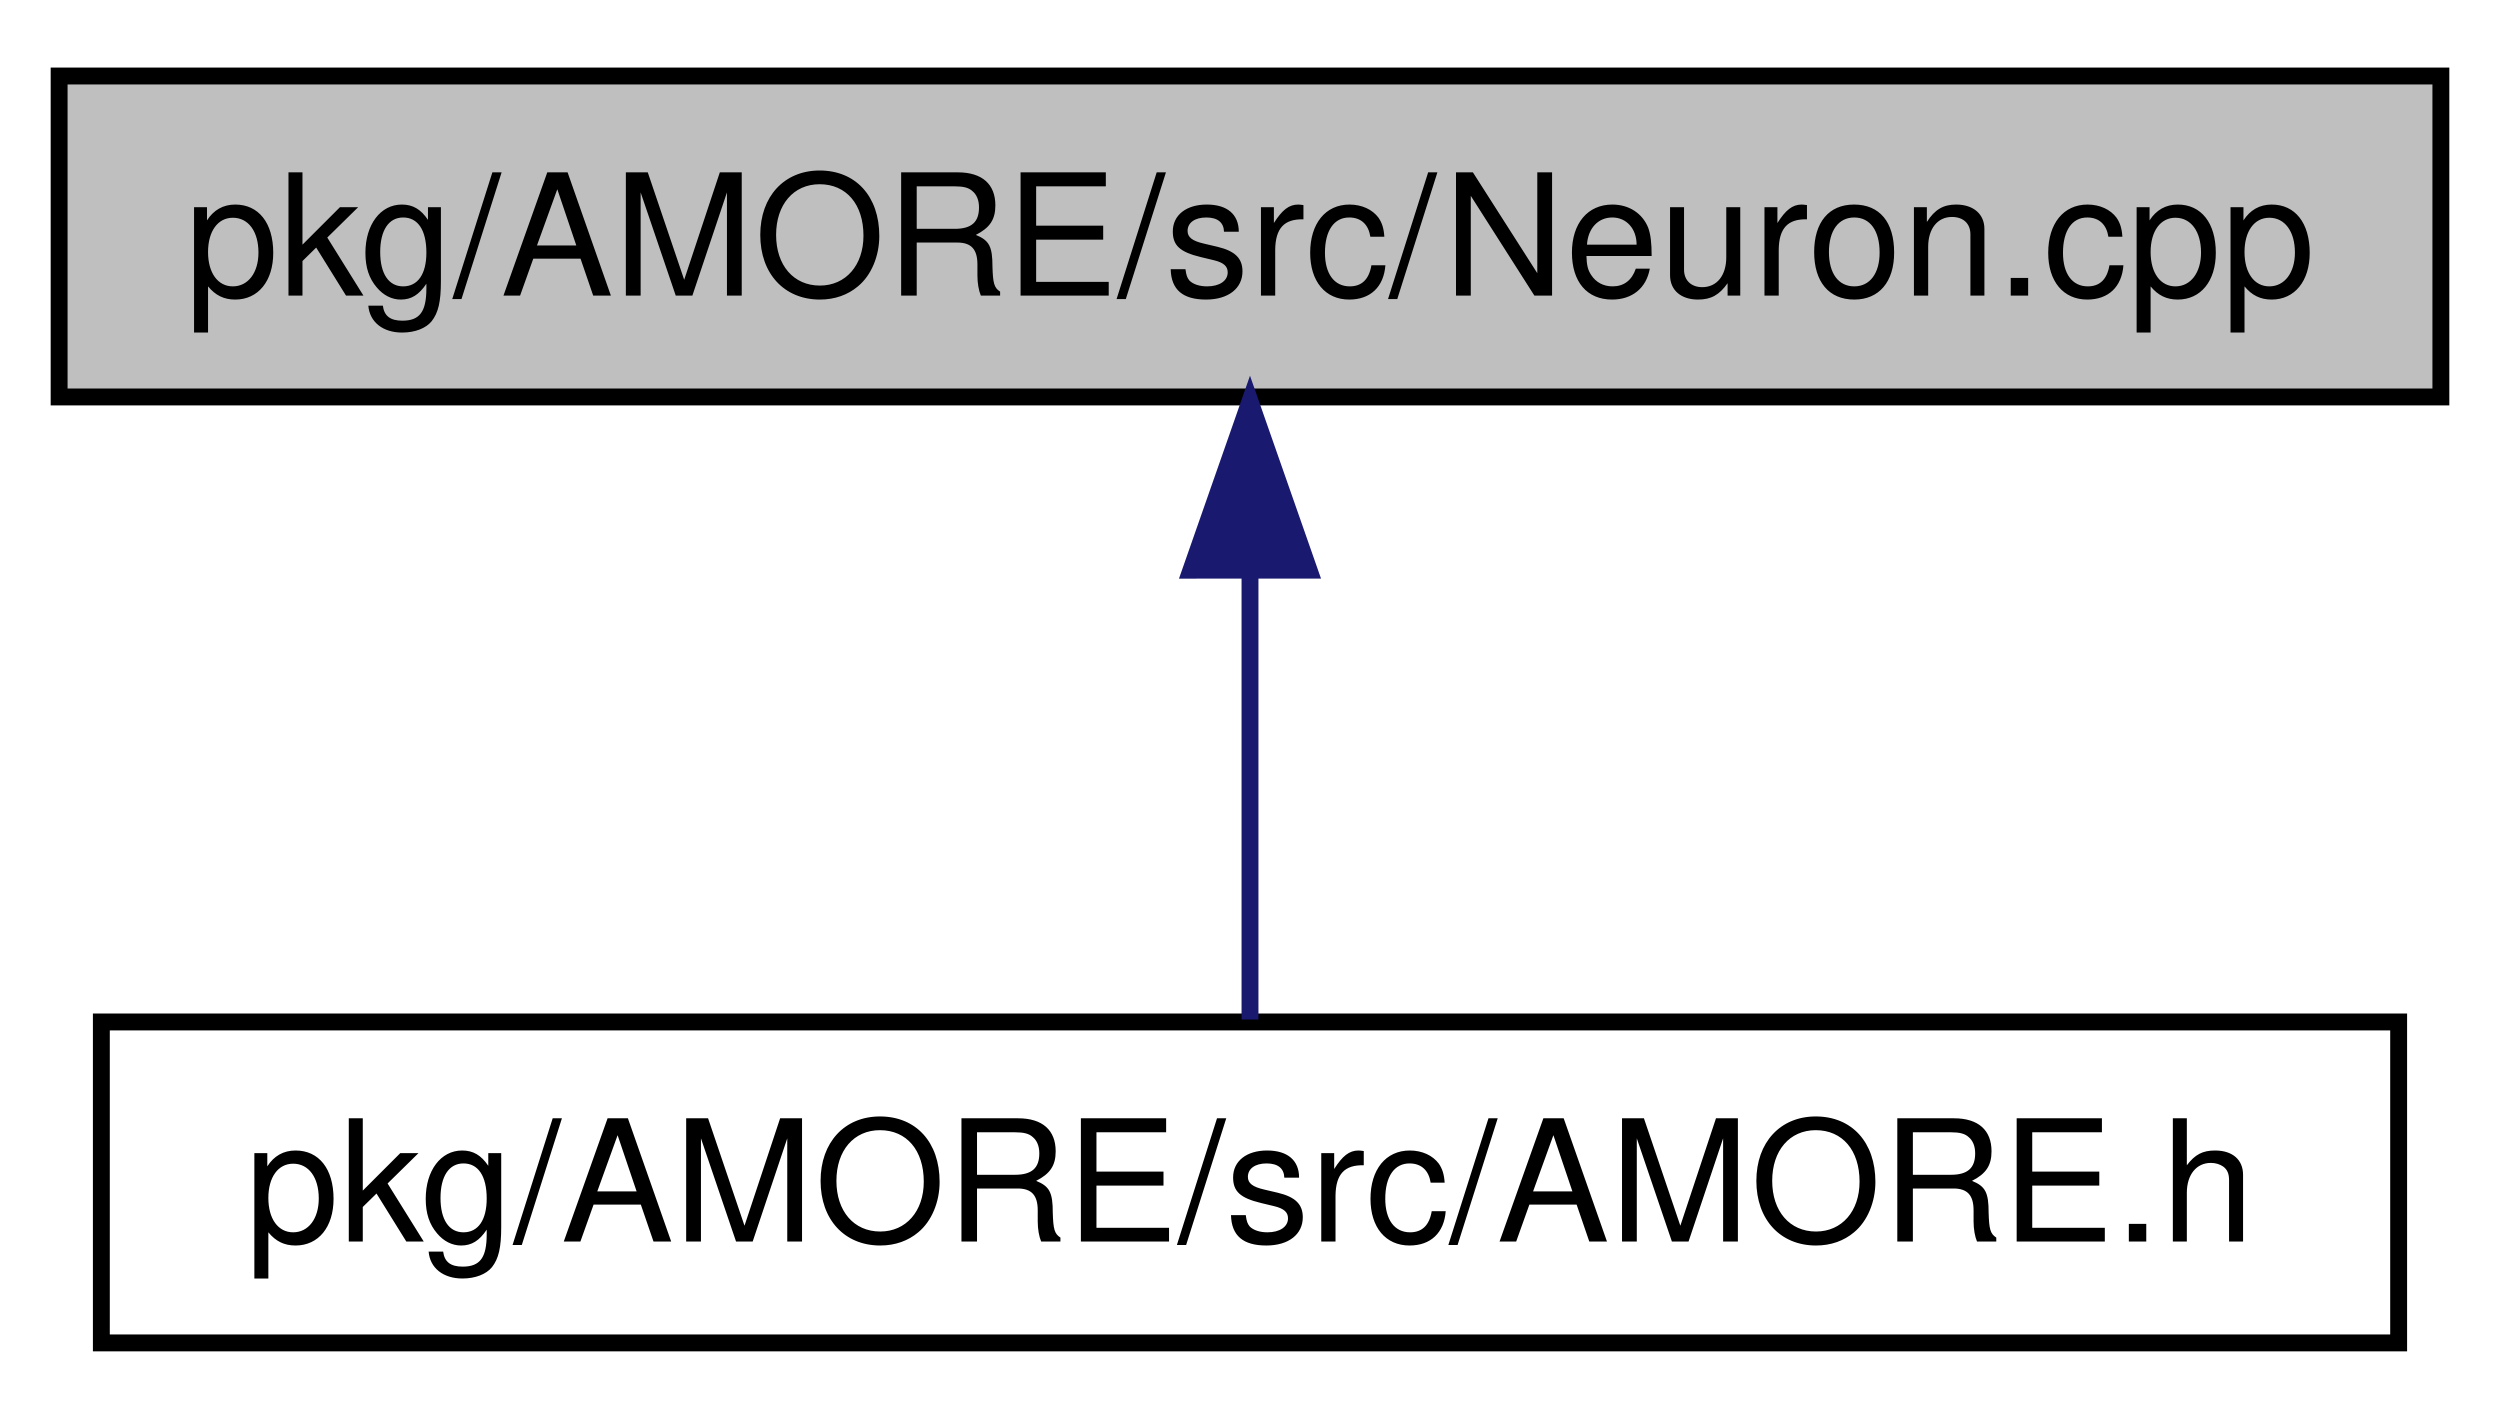
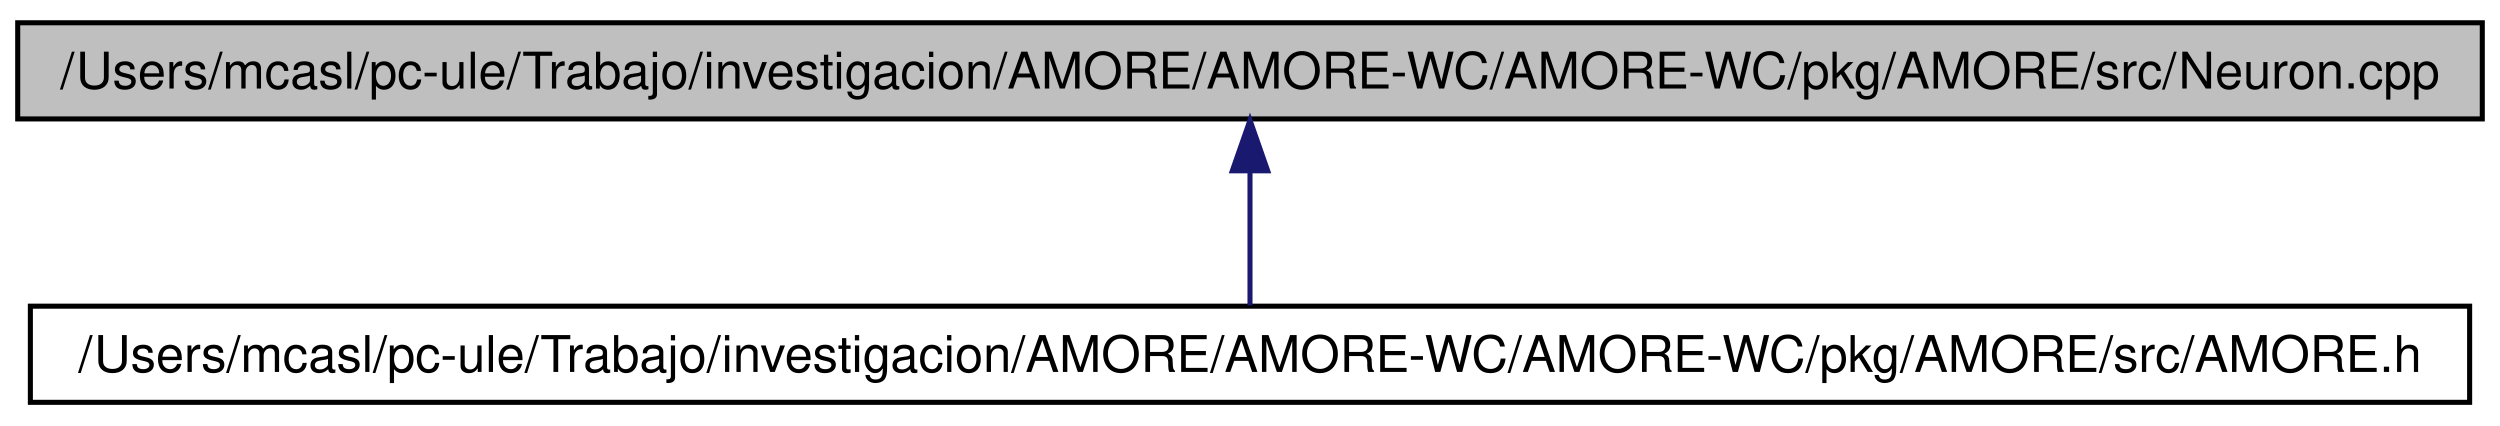
- <svg xmlns="http://www.w3.org/2000/svg" xmlns:xlink="http://www.w3.org/1999/xlink" width="148pt" height="84pt" viewBox="0.00 0.00 148.00 84.00">
+ <svg xmlns="http://www.w3.org/2000/svg" xmlns:xlink="http://www.w3.org/1999/xlink" width="494pt" height="84pt" viewBox="0.00 0.00 494.00 84.00">
  <g id="graph1" class="graph" transform="scale(1 1) rotate(0) translate(4 80)">
-     <polygon fill="white" stroke="white" points="-4,5 -4,-80 145,-80 145,5 -4,5" />
+     <polygon fill="white" stroke="white" points="-4,5 -4,-80 491,-80 491,5 -4,5" />
    <g id="node1" class="node">
-       <polygon fill="#bfbfbf" stroke="black" points="-0.5,-56.5 -0.5,-75.5 140.5,-75.5 140.5,-56.5 -0.5,-56.5" />
-       <text text-anchor="middle" x="70" y="-62.5" font-family="Helvetica,sans-Serif" font-size="10.00">pkg/AMORE/src/Neuron.cpp</text>
+       <polygon fill="#bfbfbf" stroke="black" points="-0.5,-56.5 -0.5,-75.5 486.5,-75.5 486.5,-56.5 -0.5,-56.5" />
+       <text text-anchor="middle" x="243" y="-62.5" font-family="Helvetica,sans-Serif" font-size="10.00">/Users/mcasl/pc-ule/Trabajo/investigacion/AMORE/AMORE-WC/AMORE-WC/pkg/AMORE/src/Neuron.cpp</text>
    </g>
    <g id="node3" class="node">
-       <a xlink:href="_a_m_o_r_e_8h.html" target="_top" xlink:title="pkg/AMORE/src/AMORE.h">
-         <polygon fill="white" stroke="black" points="2,-0.5 2,-19.5 138,-19.5 138,-0.5 2,-0.5" />
-         <text text-anchor="middle" x="70" y="-6.5" font-family="Helvetica,sans-Serif" font-size="10.00">pkg/AMORE/src/AMORE.h</text>
+       <a xlink:href="_a_m_o_r_e_8h.html" target="_top" xlink:title="/Users/mcasl/pc-ule/Trabajo/investigacion/AMORE/AMORE-WC/AMORE-WC/pkg/AMORE/src/AMORE.h">
+         <polygon fill="white" stroke="black" points="2,-0.5 2,-19.5 484,-19.5 484,-0.5 2,-0.5" />
+         <text text-anchor="middle" x="243" y="-6.5" font-family="Helvetica,sans-Serif" font-size="10.00">/Users/mcasl/pc-ule/Trabajo/investigacion/AMORE/AMORE-WC/AMORE-WC/pkg/AMORE/src/AMORE.h</text>
      </a>
    </g>
    <g id="edge2" class="edge">
-       <path fill="none" stroke="midnightblue" d="M70,-46.157C70,-37.155 70,-26.92 70,-19.643" />
-       <polygon fill="midnightblue" stroke="midnightblue" points="66.5,-46.245 70,-56.245 73.5,-46.246 66.5,-46.245" />
+       <path fill="none" stroke="midnightblue" d="M243,-46.157C243,-37.155 243,-26.92 243,-19.643" />
+       <polygon fill="midnightblue" stroke="midnightblue" points="239.5,-46.245 243,-56.245 246.5,-46.246 239.5,-46.245" />
    </g>
  </g>
</svg>
